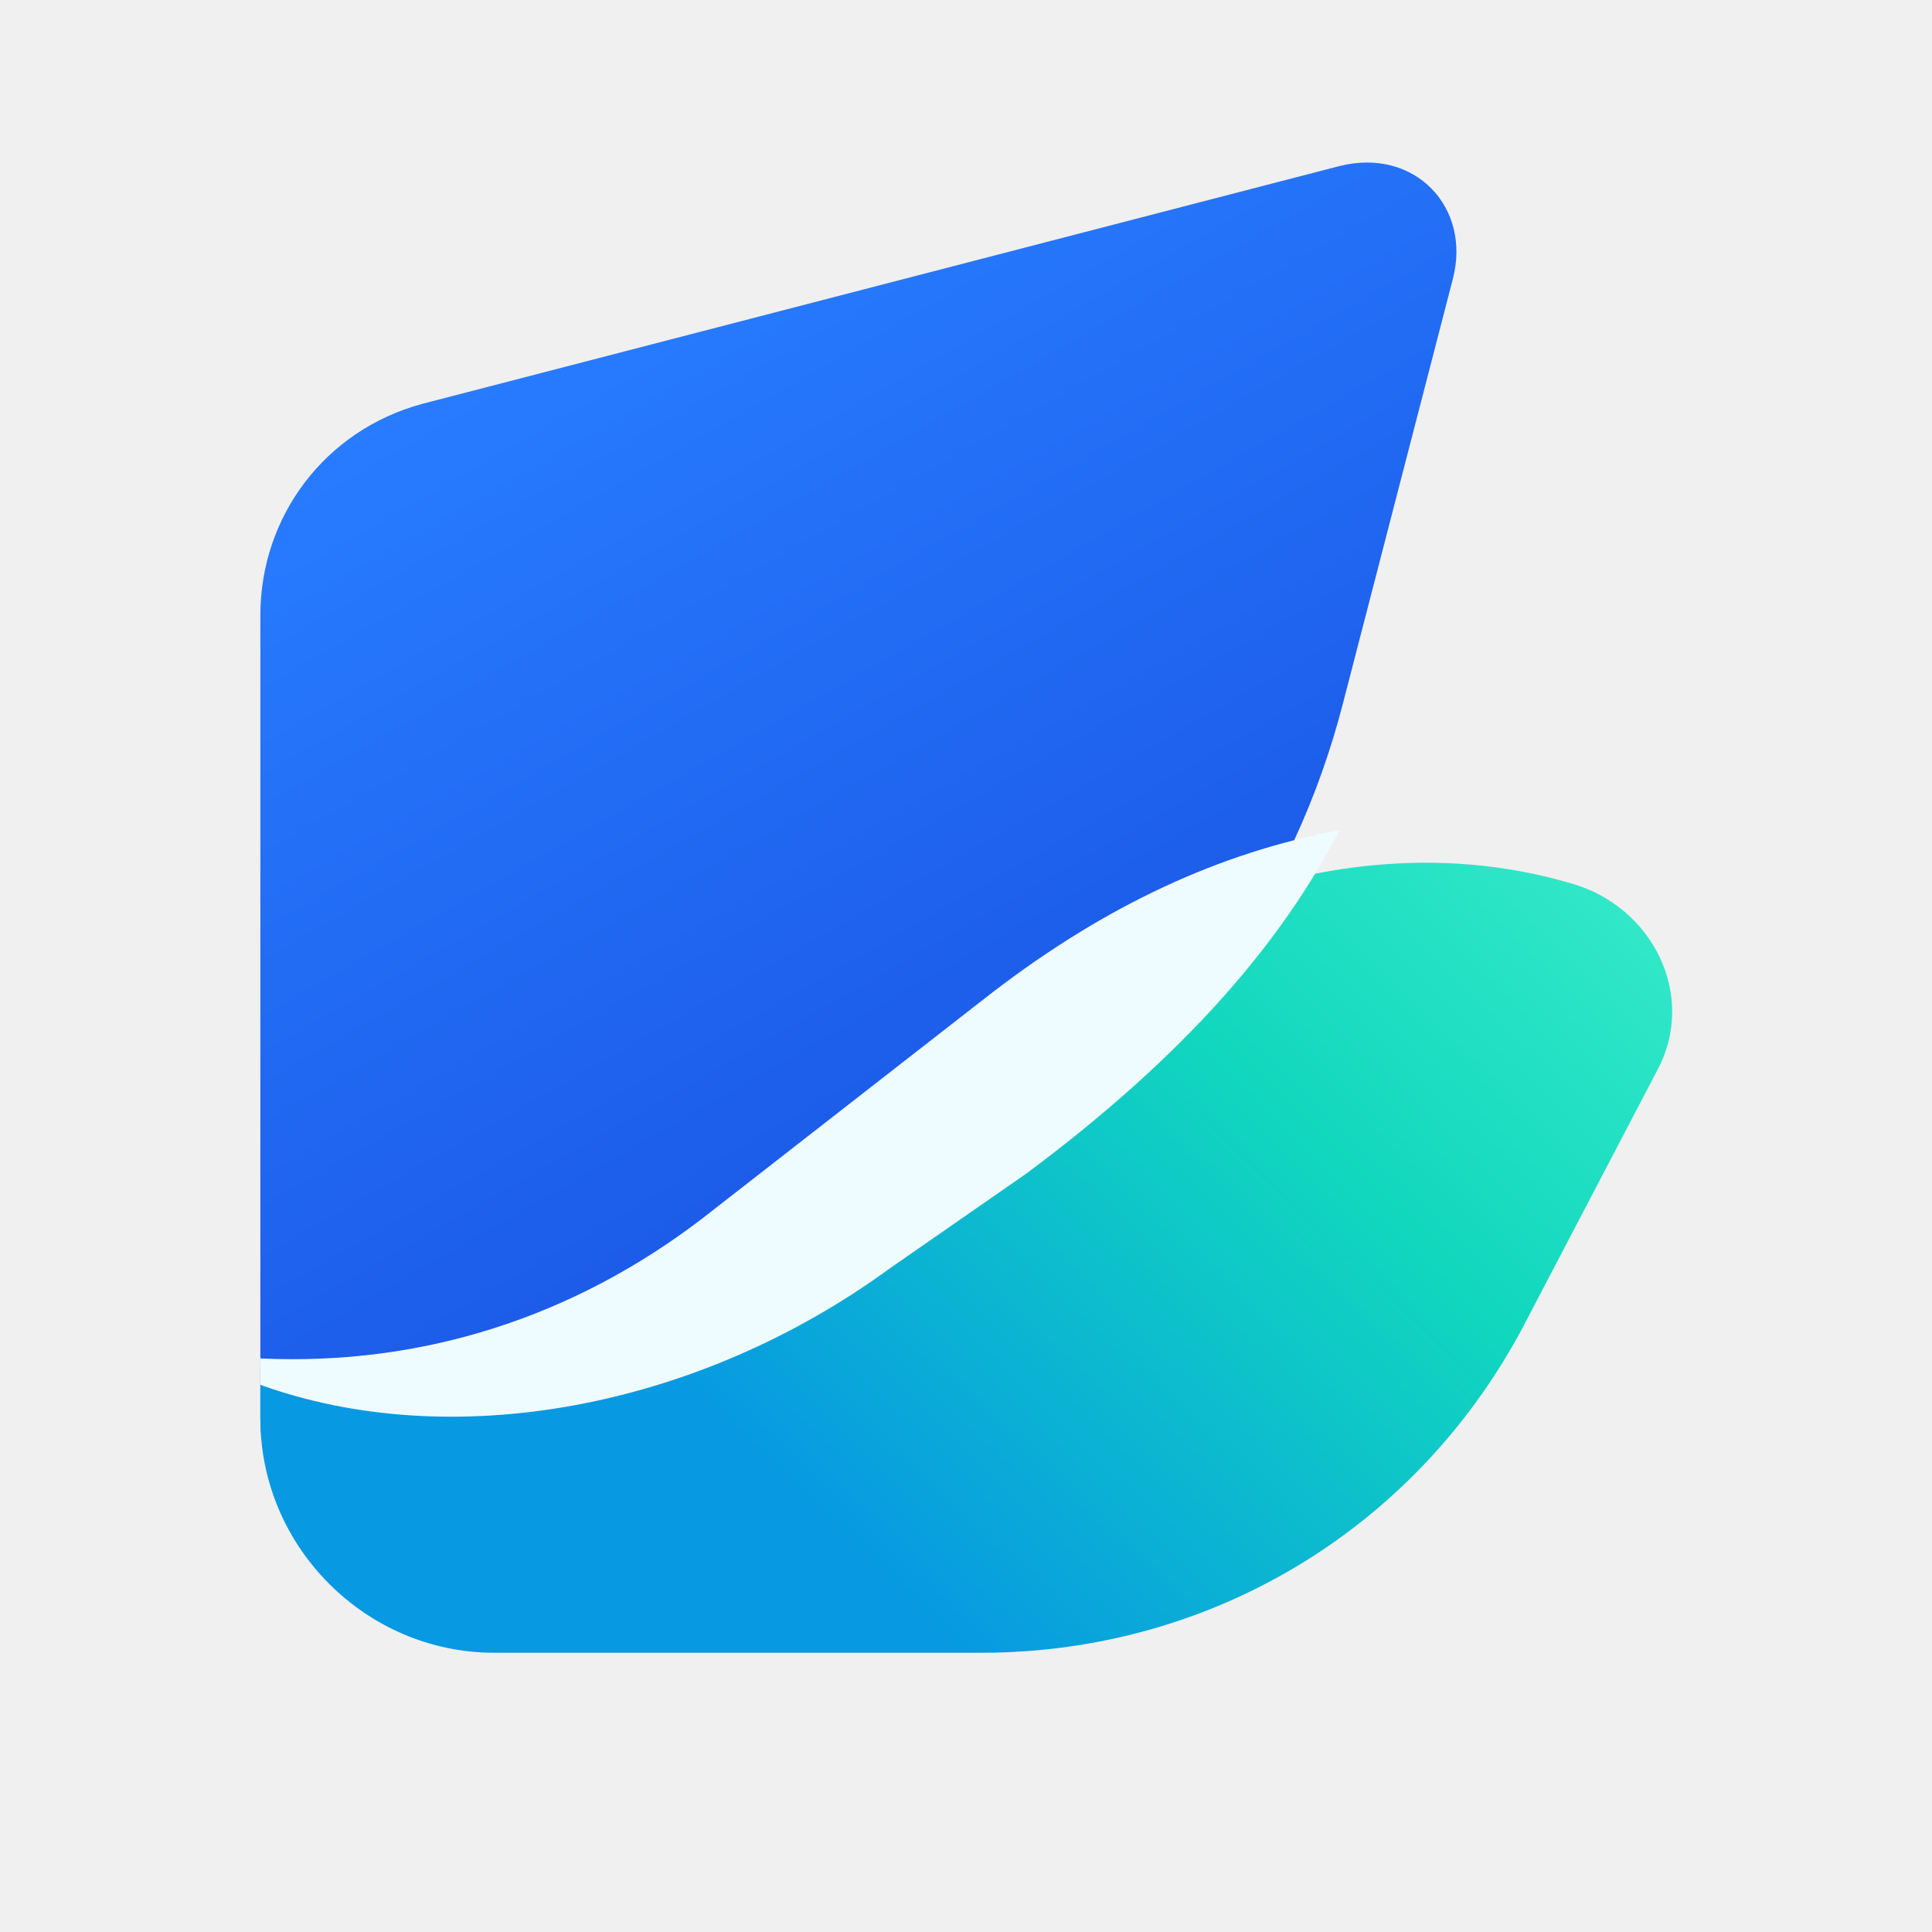
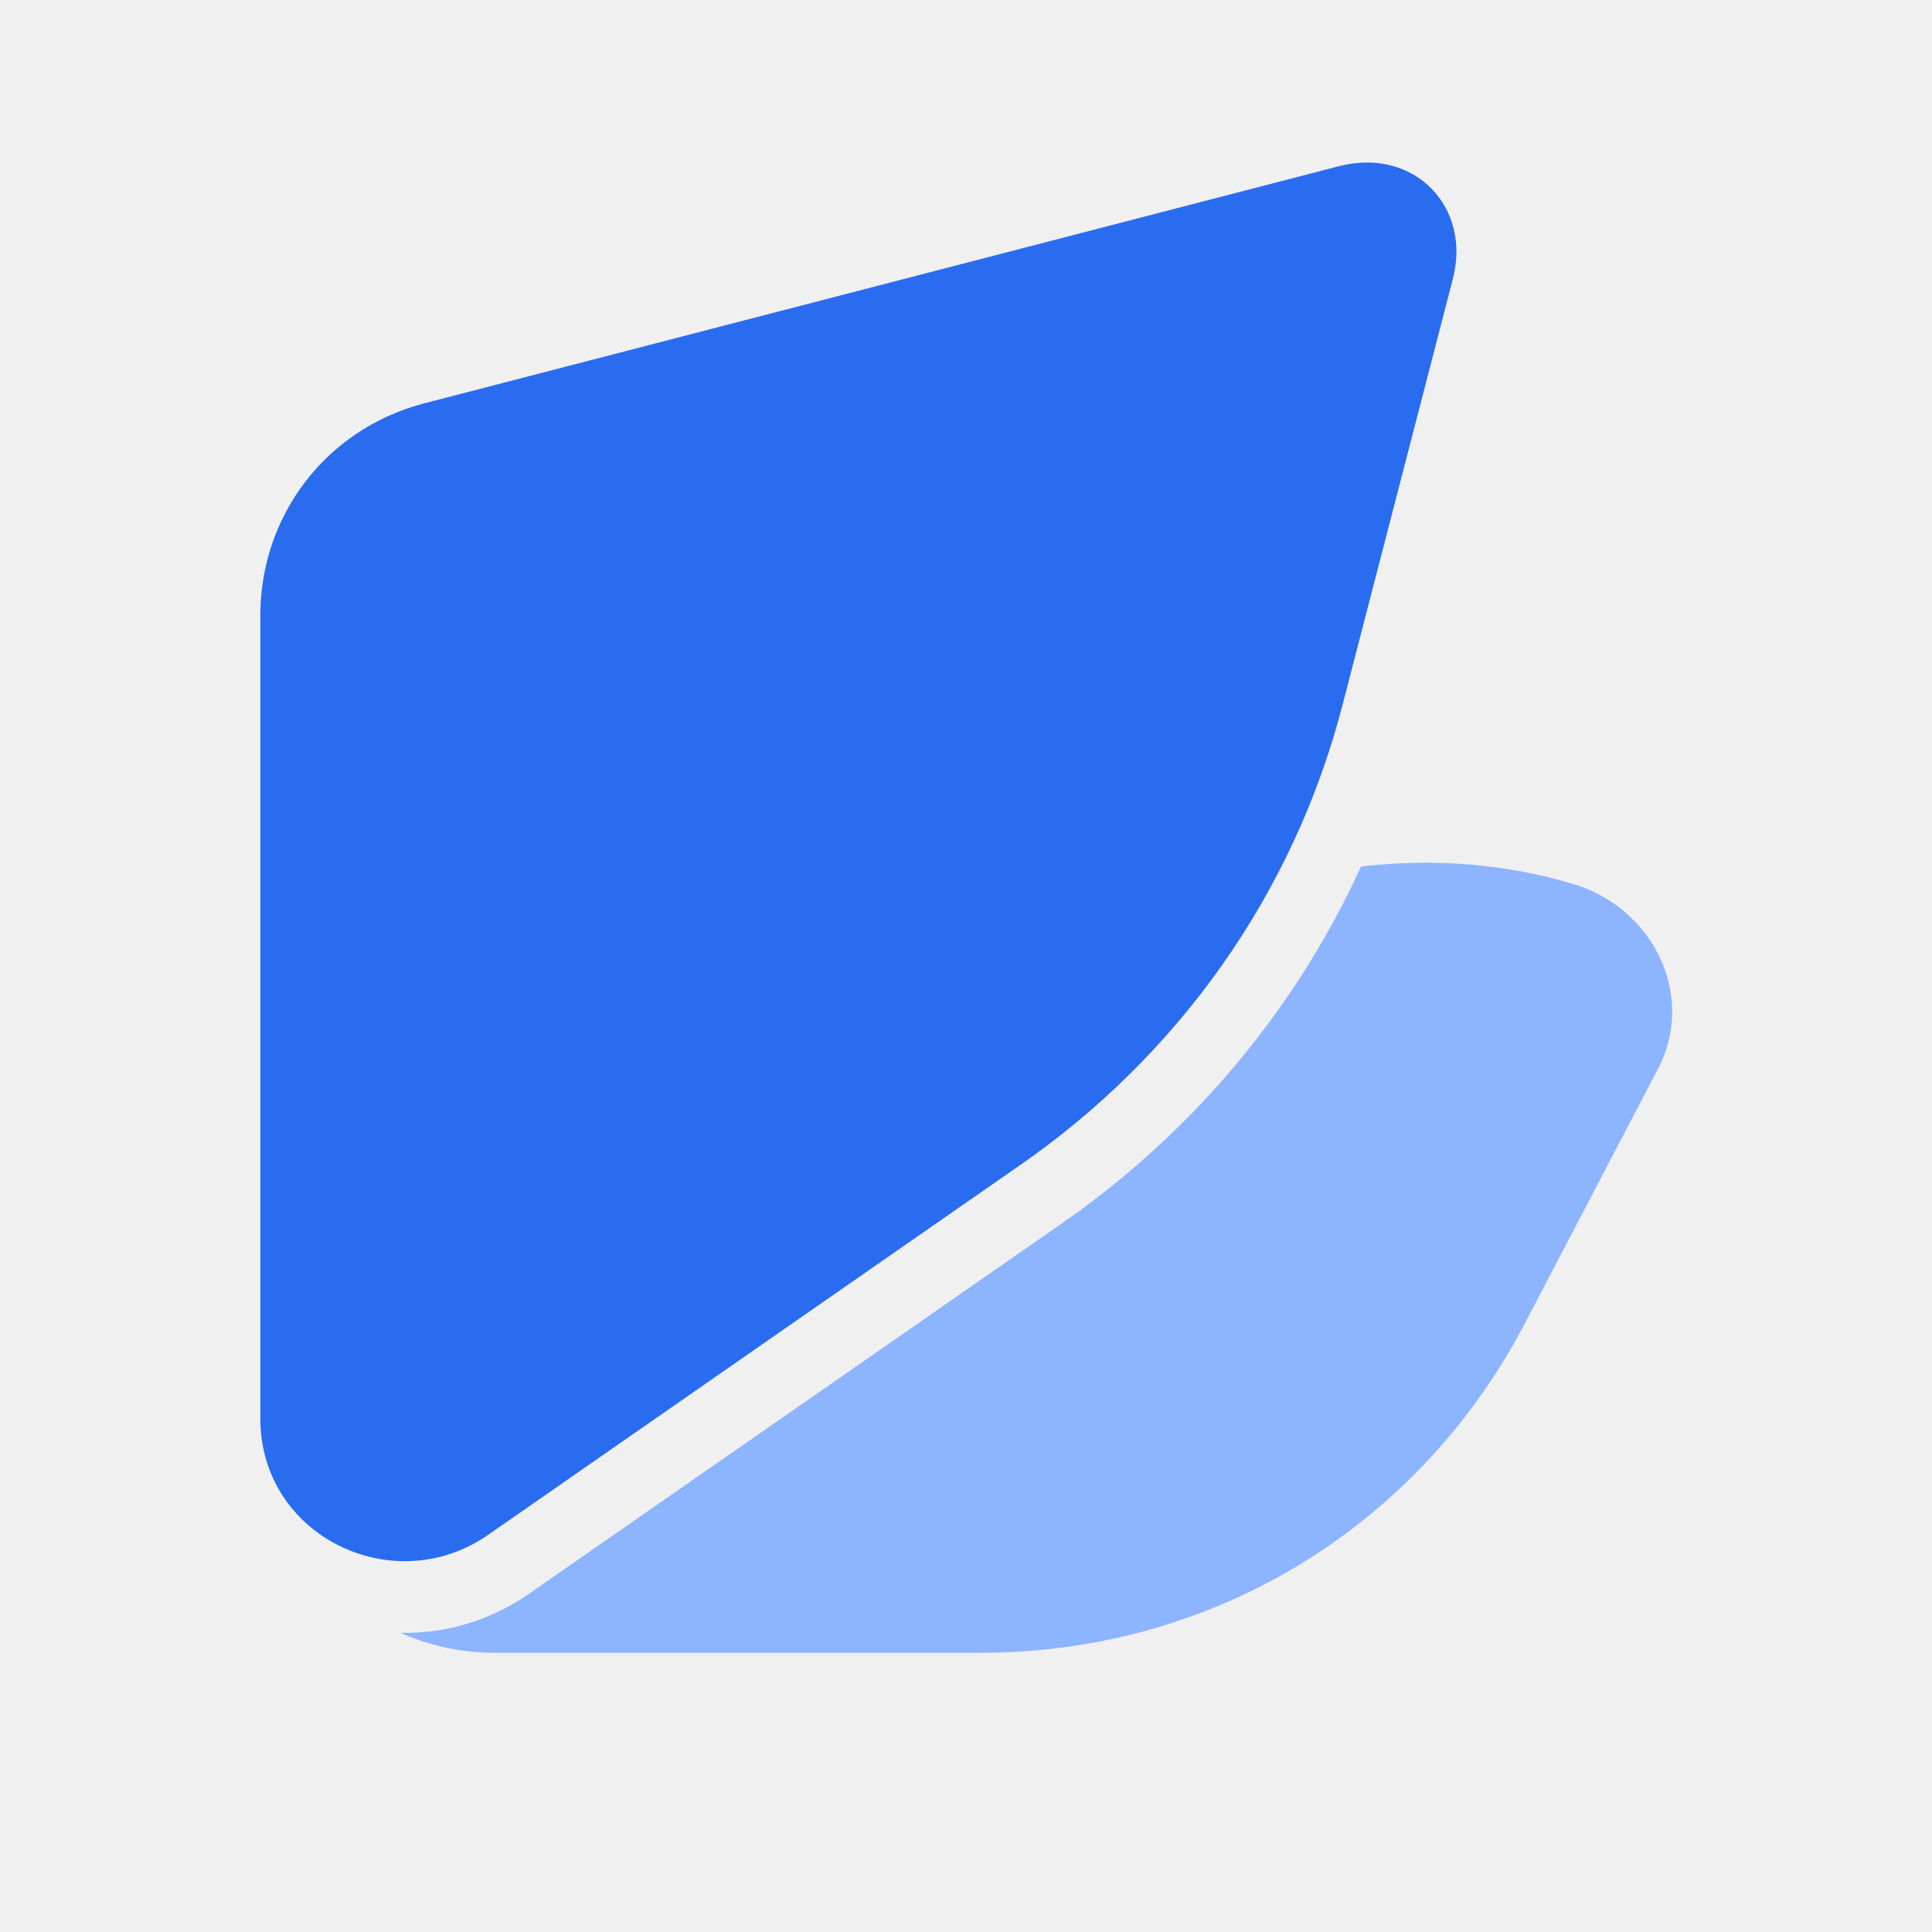
<svg xmlns="http://www.w3.org/2000/svg" width="512" height="512" viewBox="0 0 512 512" fill="none">
-   <defs>
-     <linearGradient id="ink" x1="118" y1="100" x2="315" y2="444" gradientUnits="userSpaceOnUse">
-       <stop stop-color="#287cff" />
-       <stop offset="1" stop-color="#1344d8" />
-     </linearGradient>
-     <linearGradient id="paper" x1="425" y1="132" x2="190" y2="378" gradientUnits="userSpaceOnUse">
-       <stop stop-color="#49f4cf" />
-       <stop offset=".52" stop-color="#11d7be" />
-       <stop offset="1" stop-color="#0799e2" />
-     </linearGradient>
-   </defs>
-   <path d="M69 163C69 137 86 114 112 107L355 44C375 39 390 55 385 74L356 186C343 237 312 280 270 309L129 407C104 424 69 407 69 376V163Z" fill="url(#ink)" />
-   <path d="M69 363C116 367 160 353 198 324L269 269C314 234 368 220 416 234C438 240 450 264 439 284L405 349C377 404 322 438 260 438H131C97 438 69 410 69 376V363Z" fill="url(#paper)" />
-   <path d="M69 360C112 362 152 349 186 323L263 263C293 240 323 226 355 220C340 249 315 279 272 311L236 336C184 374 119 385 69 367V360Z" fill="#eefcff" />
+   <mask id="under" maskUnits="userSpaceOnUse" x="0" y="0" width="512" height="512">
+     <rect width="512" height="512" fill="#fff" />
+     <path d="M69 163C69 137 86 114 112 107L355 44C375 39 390 55 385 74L356 186C343 237 312 280 270 309L129 407C104 424 69 407 69 376V163Z" fill="none" stroke="#000" stroke-width="38" stroke-linejoin="round" />
+   </mask>
+   <g mask="url(#under)">
+     <path fill="#8db4ff" d="M69 363C116 367 160 353 198 324L269 269C314 234 368 220 416 234C438 240 450 264 439 284L405 349C377 404 322 438 260 438H131C97 438 69 410 69 376V363Z" />
+   </g>
+   <path fill="#2a6cf0" d="M69 163C69 137 86 114 112 107L355 44C375 39 390 55 385 74L356 186C343 237 312 280 270 309L129 407C104 424 69 407 69 376V163Z" />
</svg>
